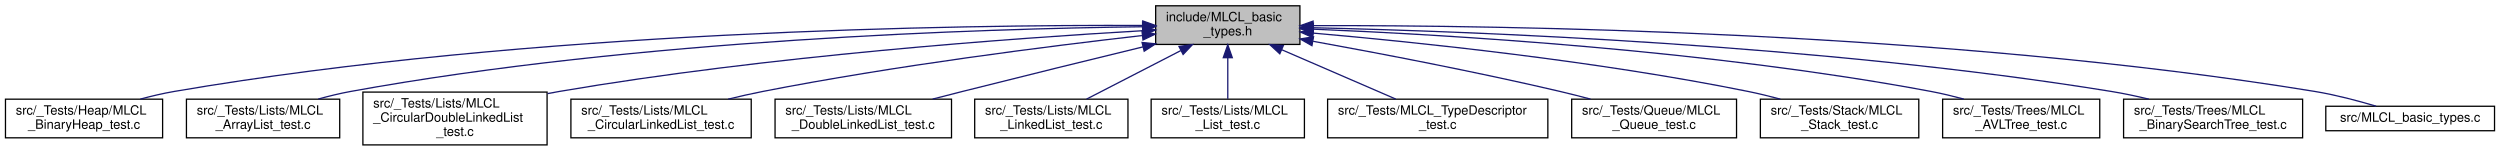
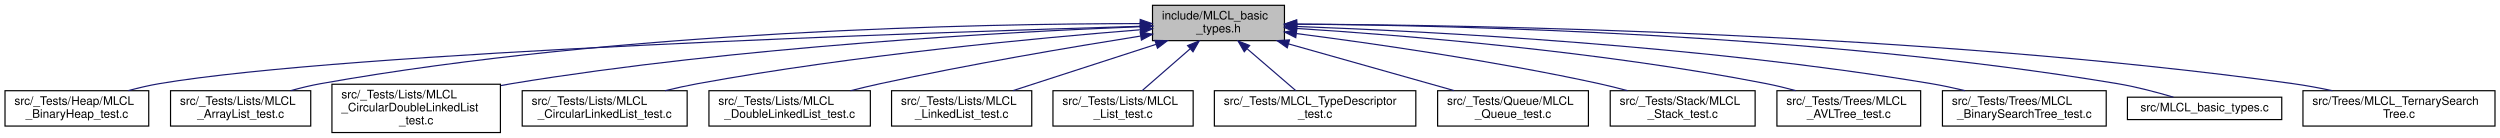
- <svg xmlns="http://www.w3.org/2000/svg" xmlns:xlink="http://www.w3.org/1999/xlink" width="1941pt" height="117pt" viewBox="0.00 0.00 1940.50 117.00">
+ <svg xmlns="http://www.w3.org/2000/svg" xmlns:xlink="http://www.w3.org/1999/xlink" width="2122pt" height="117pt" viewBox="0.00 0.00 2121.50 117.00">
  <g id="graph0" class="graph" transform="scale(1 1) rotate(0) translate(4 113)">
    <g id="node1" class="node">
      <g id="a_node1">
        <a xlink:title=" ">
-           <polygon fill="#bfbfbf" stroke="black" points="893,-78.5 893,-108.5 1005,-108.5 1005,-78.5 893,-78.5" />
-           <text text-anchor="start" x="901" y="-96.5" font-family="Helvetica,sans-Serif" font-size="10.00">include/MLCL_basic</text>
-           <text text-anchor="middle" x="949" y="-85.5" font-family="Helvetica,sans-Serif" font-size="10.00">_types.h</text>
+           <polygon fill="#bfbfbf" stroke="black" points="974,-78.5 974,-108.5 1086,-108.5 1086,-78.5 974,-78.5" />
+           <text text-anchor="start" x="982" y="-96.5" font-family="Helvetica,sans-Serif" font-size="10.00">include/MLCL_basic</text>
+           <text text-anchor="middle" x="1030" y="-85.5" font-family="Helvetica,sans-Serif" font-size="10.00">_types.h</text>
        </a>
      </g>
    </g>
    <g id="node2" class="node">
      <g id="a_node2">
        <a xlink:href="_m_l_c_l___binary_heap__test_8c.html" target="_top" xlink:title=" ">
          <polygon fill="none" stroke="black" points="0,-6 0,-36 122,-36 122,-6 0,-6" />
          <text text-anchor="start" x="8" y="-24" font-family="Helvetica,sans-Serif" font-size="10.00">src/_Tests/Heap/MLCL</text>
          <text text-anchor="middle" x="61" y="-13" font-family="Helvetica,sans-Serif" font-size="10.00">_BinaryHeap_test.c</text>
        </a>
      </g>
    </g>
    <g id="edge1" class="edge">
-       <path fill="none" stroke="midnightblue" d="M882.85,-93.24C742.97,-93.76 407.36,-89.43 131,-42 122.4,-40.52 113.36,-38.39 104.73,-36.06" />
-       <polygon fill="midnightblue" stroke="midnightblue" points="882.99,-96.74 892.98,-93.2 882.96,-89.74 882.99,-96.74" />
+       <path fill="none" stroke="midnightblue" d="M963.85,-90.69C784.42,-85.48 291.28,-69.05 131,-42 122.4,-40.55 113.35,-38.43 104.72,-36.1" />
+       <polygon fill="midnightblue" stroke="midnightblue" points="963.84,-94.19 973.94,-90.98 964.04,-87.19 963.84,-94.19" />
    </g>
    <g id="node3" class="node">
      <g id="a_node3">
        <a xlink:href="_m_l_c_l___array_list__test_8c.html" target="_top" xlink:title=" ">
          <polygon fill="none" stroke="black" points="140.5,-6 140.5,-36 259.5,-36 259.5,-6 140.5,-6" />
          <text text-anchor="start" x="148.5" y="-24" font-family="Helvetica,sans-Serif" font-size="10.00">src/_Tests/Lists/MLCL</text>
          <text text-anchor="middle" x="200" y="-13" font-family="Helvetica,sans-Serif" font-size="10.00">_ArrayList_test.c</text>
        </a>
      </g>
    </g>
    <g id="edge2" class="edge">
-       <path fill="none" stroke="midnightblue" d="M882.55,-92.23C760.03,-90.7 490.7,-82.53 268,-42 259.77,-40.5 251.11,-38.39 242.84,-36.09" />
-       <polygon fill="midnightblue" stroke="midnightblue" points="882.84,-95.73 892.88,-92.34 882.92,-88.73 882.84,-95.73" />
+       <path fill="none" stroke="midnightblue" d="M963.52,-92.98C830.41,-92.87 522.12,-87.22 268,-42 259.64,-40.51 250.85,-38.37 242.46,-36.04" />
+       <polygon fill="midnightblue" stroke="midnightblue" points="963.57,-96.48 973.56,-92.98 963.56,-89.48 963.57,-96.48" />
    </g>
    <g id="node4" class="node">
      <g id="a_node4">
        <a xlink:href="_m_l_c_l___circular_double_linked_list__test_8c.html" target="_top" xlink:title=" ">
          <polygon fill="none" stroke="black" points="277.5,-0.5 277.5,-41.5 420.5,-41.5 420.5,-0.5 277.5,-0.5" />
          <text text-anchor="start" x="285.5" y="-29.5" font-family="Helvetica,sans-Serif" font-size="10.00">src/_Tests/Lists/MLCL</text>
          <text text-anchor="start" x="285.5" y="-18.5" font-family="Helvetica,sans-Serif" font-size="10.00">_CircularDoubleLinkedList</text>
          <text text-anchor="middle" x="349" y="-7.5" font-family="Helvetica,sans-Serif" font-size="10.00">_test.c</text>
        </a>
      </g>
    </g>
    <g id="edge3" class="edge">
-       <path fill="none" stroke="midnightblue" d="M882.8,-89.14C783.76,-83.42 591.38,-69.62 430,-42 427,-41.49 423.95,-40.92 420.87,-40.32" />
-       <polygon fill="midnightblue" stroke="midnightblue" points="882.78,-92.65 892.96,-89.72 883.18,-85.66 882.78,-92.65" />
+       <path fill="none" stroke="midnightblue" d="M963.76,-90.35C852.72,-85.97 622.3,-73.63 430,-42 427,-41.51 423.94,-40.96 420.87,-40.37" />
+       <polygon fill="midnightblue" stroke="midnightblue" points="963.67,-93.85 973.8,-90.73 963.94,-86.85 963.67,-93.85" />
    </g>
    <g id="node5" class="node">
      <g id="a_node5">
        <a xlink:href="_m_l_c_l___circular_linked_list__test_8c.html" target="_top" xlink:title=" ">
          <polygon fill="none" stroke="black" points="439,-6 439,-36 579,-36 579,-6 439,-6" />
          <text text-anchor="start" x="447" y="-24" font-family="Helvetica,sans-Serif" font-size="10.00">src/_Tests/Lists/MLCL</text>
          <text text-anchor="middle" x="509" y="-13" font-family="Helvetica,sans-Serif" font-size="10.00">_CircularLinkedList_test.c</text>
        </a>
      </g>
    </g>
    <g id="edge4" class="edge">
-       <path fill="none" stroke="midnightblue" d="M882.34,-85.38C809.61,-77.1 689.96,-61.98 588,-42 579.25,-40.29 570.03,-38.2 561.09,-36.04" />
-       <polygon fill="midnightblue" stroke="midnightblue" points="882.39,-88.91 892.72,-86.55 883.17,-81.95 882.39,-88.91" />
+       <path fill="none" stroke="midnightblue" d="M963.85,-87.73C877.07,-80.83 720.28,-66.19 588,-42 578.95,-40.35 569.41,-38.24 560.2,-36.02" />
+       <polygon fill="midnightblue" stroke="midnightblue" points="963.58,-91.22 973.83,-88.51 964.13,-84.24 963.58,-91.22" />
    </g>
    <g id="node6" class="node">
      <g id="a_node6">
        <a xlink:href="_m_l_c_l___double_linked_list__test_8c.html" target="_top" xlink:title=" ">
          <polygon fill="none" stroke="black" points="597.5,-6 597.5,-36 734.5,-36 734.5,-6 597.5,-6" />
          <text text-anchor="start" x="605.5" y="-24" font-family="Helvetica,sans-Serif" font-size="10.00">src/_Tests/Lists/MLCL</text>
          <text text-anchor="middle" x="666" y="-13" font-family="Helvetica,sans-Serif" font-size="10.00">_DoubleLinkedList_test.c</text>
        </a>
      </g>
    </g>
    <g id="edge5" class="edge">
-       <path fill="none" stroke="midnightblue" d="M883.24,-76.62C842.77,-66.79 789.84,-53.82 743,-42 735.5,-40.11 727.6,-38.09 719.83,-36.08" />
-       <polygon fill="midnightblue" stroke="midnightblue" points="882.45,-80.03 892.99,-78.99 884.1,-73.23 882.45,-80.03" />
+       <path fill="none" stroke="midnightblue" d="M963.73,-82.38C905.37,-73.1 818.2,-58.36 743,-42 734.77,-40.21 726.09,-38.14 717.64,-36.02" />
+       <polygon fill="midnightblue" stroke="midnightblue" points="963.49,-85.89 973.92,-83.99 964.59,-78.97 963.49,-85.89" />
    </g>
    <g id="node7" class="node">
      <g id="a_node7">
        <a xlink:href="_m_l_c_l___linked_list__test_8c.html" target="_top" xlink:title=" ">
          <polygon fill="none" stroke="black" points="752.5,-6 752.5,-36 871.5,-36 871.5,-6 752.5,-6" />
          <text text-anchor="start" x="760.5" y="-24" font-family="Helvetica,sans-Serif" font-size="10.00">src/_Tests/Lists/MLCL</text>
          <text text-anchor="middle" x="812" y="-13" font-family="Helvetica,sans-Serif" font-size="10.00">_LinkedList_test.c</text>
        </a>
      </g>
    </g>
    <g id="edge6" class="edge">
-       <path fill="none" stroke="midnightblue" d="M912.5,-73.72C889.51,-61.89 860.34,-46.87 839.35,-36.07" />
-       <polygon fill="midnightblue" stroke="midnightblue" points="911.11,-76.94 921.61,-78.4 914.32,-70.71 911.11,-76.94" />
+       <path fill="none" stroke="midnightblue" d="M976.99,-75.36C939.77,-63.32 890.58,-47.41 855.62,-36.11" />
+       <polygon fill="midnightblue" stroke="midnightblue" points="976.08,-78.74 986.67,-78.49 978.23,-72.08 976.08,-78.74" />
    </g>
    <g id="node8" class="node">
      <g id="a_node8">
        <a xlink:href="_m_l_c_l___list__test_8c.html" target="_top" xlink:title=" ">
          <polygon fill="none" stroke="black" points="889.5,-6 889.5,-36 1008.5,-36 1008.5,-6 889.5,-6" />
          <text text-anchor="start" x="897.5" y="-24" font-family="Helvetica,sans-Serif" font-size="10.00">src/_Tests/Lists/MLCL</text>
          <text text-anchor="middle" x="949" y="-13" font-family="Helvetica,sans-Serif" font-size="10.00">_List_test.c</text>
        </a>
      </g>
    </g>
    <g id="edge7" class="edge">
-       <path fill="none" stroke="midnightblue" d="M949,-68.23C949,-57.57 949,-45.41 949,-36.25" />
-       <polygon fill="midnightblue" stroke="midnightblue" points="945.5,-68.23 949,-78.23 952.5,-68.23 945.5,-68.23" />
+       <path fill="none" stroke="midnightblue" d="M1005.83,-71.46C992.66,-60 976.73,-46.14 965.09,-36" />
+       <polygon fill="midnightblue" stroke="midnightblue" points="1003.77,-74.31 1013.61,-78.23 1008.36,-69.03 1003.77,-74.31" />
    </g>
    <g id="node9" class="node">
      <g id="a_node9">
        <a xlink:href="_m_l_c_l___type_descriptor__test_8c.html" target="_top" xlink:title=" ">
          <polygon fill="none" stroke="black" points="1026.5,-6 1026.5,-36 1197.5,-36 1197.5,-6 1026.5,-6" />
          <text text-anchor="start" x="1034.5" y="-24" font-family="Helvetica,sans-Serif" font-size="10.00">src/_Tests/MLCL_TypeDescriptor</text>
          <text text-anchor="middle" x="1112" y="-13" font-family="Helvetica,sans-Serif" font-size="10.00">_test.c</text>
        </a>
      </g>
    </g>
    <g id="edge8" class="edge">
-       <path fill="none" stroke="midnightblue" d="M990.98,-74.34C1018.54,-62.42 1054.05,-47.07 1079.46,-36.07" />
-       <polygon fill="midnightblue" stroke="midnightblue" points="989.38,-71.22 981.59,-78.4 992.16,-77.65 989.38,-71.22" />
+       <path fill="none" stroke="midnightblue" d="M1054.47,-71.46C1067.8,-60 1083.93,-46.14 1095.71,-36" />
+       <polygon fill="midnightblue" stroke="midnightblue" points="1051.89,-69.06 1046.59,-78.23 1056.46,-74.37 1051.89,-69.06" />
    </g>
    <g id="node10" class="node">
      <g id="a_node10">
        <a xlink:href="_m_l_c_l___queue__test_8c.html" target="_top" xlink:title=" ">
          <polygon fill="none" stroke="black" points="1216,-6 1216,-36 1344,-36 1344,-6 1216,-6" />
          <text text-anchor="start" x="1224" y="-24" font-family="Helvetica,sans-Serif" font-size="10.00">src/_Tests/Queue/MLCL</text>
          <text text-anchor="middle" x="1280" y="-13" font-family="Helvetica,sans-Serif" font-size="10.00">_Queue_test.c</text>
        </a>
      </g>
    </g>
    <g id="edge9" class="edge">
-       <path fill="none" stroke="midnightblue" d="M1015.27,-80.93C1067.55,-71.46 1142.22,-57.19 1207,-42 1214.68,-40.2 1222.76,-38.14 1230.65,-36.05" />
-       <polygon fill="midnightblue" stroke="midnightblue" points="1014.34,-77.54 1005.12,-82.75 1015.58,-84.43 1014.34,-77.54" />
+       <path fill="none" stroke="midnightblue" d="M1089.43,-75.74C1132.27,-63.66 1189.46,-47.53 1229.98,-36.11" />
+       <polygon fill="midnightblue" stroke="midnightblue" points="1088.37,-72.4 1079.69,-78.49 1090.27,-79.14 1088.37,-72.4" />
    </g>
    <g id="node11" class="node">
      <g id="a_node11">
        <a xlink:href="_m_l_c_l___stack__test_8c.html" target="_top" xlink:title=" ">
          <polygon fill="none" stroke="black" points="1362.5,-6 1362.5,-36 1485.5,-36 1485.5,-6 1362.5,-6" />
          <text text-anchor="start" x="1370.5" y="-24" font-family="Helvetica,sans-Serif" font-size="10.00">src/_Tests/Stack/MLCL</text>
          <text text-anchor="middle" x="1424" y="-13" font-family="Helvetica,sans-Serif" font-size="10.00">_Stack_test.c</text>
        </a>
      </g>
    </g>
    <g id="edge10" class="edge">
-       <path fill="none" stroke="midnightblue" d="M1015.3,-87.29C1095.74,-80.26 1235.23,-65.81 1353,-42 1361.16,-40.35 1369.75,-38.25 1378.03,-36.03" />
-       <polygon fill="midnightblue" stroke="midnightblue" points="1014.97,-83.81 1005.31,-88.15 1015.57,-90.78 1014.97,-83.81" />
+       <path fill="none" stroke="midnightblue" d="M1096.3,-84.49C1161.9,-76.01 1264.96,-61.21 1353,-42 1360.88,-40.28 1369.19,-38.2 1377.22,-36.03" />
+       <polygon fill="midnightblue" stroke="midnightblue" points="1095.58,-81.05 1086.1,-85.8 1096.47,-88 1095.58,-81.05" />
    </g>
    <g id="node12" class="node">
      <g id="a_node12">
        <a xlink:href="_m_l_c_l___a_v_l_tree__test_8c.html" target="_top" xlink:title=" ">
          <polygon fill="none" stroke="black" points="1504,-6 1504,-36 1626,-36 1626,-6 1504,-6" />
          <text text-anchor="start" x="1512" y="-24" font-family="Helvetica,sans-Serif" font-size="10.00">src/_Tests/Trees/MLCL</text>
          <text text-anchor="middle" x="1565" y="-13" font-family="Helvetica,sans-Serif" font-size="10.00">_AVLTree_test.c</text>
        </a>
      </g>
    </g>
    <g id="edge11" class="edge">
-       <path fill="none" stroke="midnightblue" d="M1015.57,-90.33C1118.96,-86.07 1324.03,-74.04 1495,-42 1503.32,-40.44 1512.08,-38.33 1520.48,-36.06" />
-       <polygon fill="midnightblue" stroke="midnightblue" points="1015.13,-86.85 1005.28,-90.74 1015.41,-93.84 1015.13,-86.85" />
+       <path fill="none" stroke="midnightblue" d="M1096.43,-88.85C1187.16,-83.06 1354.57,-69.48 1495,-42 1503.19,-40.4 1511.8,-38.29 1520.09,-36.05" />
+       <polygon fill="midnightblue" stroke="midnightblue" points="1096.05,-85.37 1086.29,-89.48 1096.49,-92.35 1096.05,-85.37" />
    </g>
    <g id="node13" class="node">
      <g id="a_node13">
        <a xlink:href="_m_l_c_l___binary_search_tree__test_8c.html" target="_top" xlink:title=" ">
          <polygon fill="none" stroke="black" points="1644.5,-6 1644.5,-36 1783.5,-36 1783.5,-6 1644.5,-6" />
          <text text-anchor="start" x="1652.5" y="-24" font-family="Helvetica,sans-Serif" font-size="10.00">src/_Tests/Trees/MLCL</text>
          <text text-anchor="middle" x="1714" y="-13" font-family="Helvetica,sans-Serif" font-size="10.00">_BinarySearchTree_test.c</text>
        </a>
      </g>
    </g>
    <g id="edge12" class="edge">
-       <path fill="none" stroke="midnightblue" d="M1015.43,-91.45C1138.44,-88.66 1409.7,-78.53 1635,-42 1644.5,-40.46 1654.52,-38.33 1664.13,-36.03" />
-       <polygon fill="midnightblue" stroke="midnightblue" points="1015.33,-87.95 1005.41,-91.67 1015.48,-94.95 1015.33,-87.95" />
+       <path fill="none" stroke="midnightblue" d="M1096.38,-90.53C1208.2,-86.42 1440.94,-74.44 1635,-42 1644.35,-40.44 1654.22,-38.32 1663.69,-36.05" />
+       <polygon fill="midnightblue" stroke="midnightblue" points="1096.14,-87.04 1086.27,-90.89 1096.39,-94.03 1096.14,-87.04" />
    </g>
    <g id="node14" class="node">
      <g id="a_node14">
        <a xlink:href="_m_l_c_l__basic__types_8c.html" target="_top" xlink:title=" ">
          <polygon fill="none" stroke="black" points="1801.5,-11.5 1801.5,-30.5 1932.5,-30.5 1932.5,-11.5 1801.5,-11.5" />
          <text text-anchor="middle" x="1867" y="-18.5" font-family="Helvetica,sans-Serif" font-size="10.00">src/MLCL_basic_types.c</text>
        </a>
      </g>
    </g>
    <g id="edge13" class="edge">
-       <path fill="none" stroke="midnightblue" d="M1015.6,-93.11C1158.84,-93.42 1506.44,-88.79 1793,-42 1809.02,-39.38 1826.58,-34.72 1840.57,-30.55" />
-       <polygon fill="midnightblue" stroke="midnightblue" points="1015.25,-89.61 1005.23,-93.08 1015.22,-96.61 1015.25,-89.61" />
+       <path fill="none" stroke="midnightblue" d="M1096.48,-92.5C1229.62,-91.54 1538.07,-84.46 1793,-42 1809.02,-39.33 1826.57,-34.67 1840.56,-30.51" />
+       <polygon fill="midnightblue" stroke="midnightblue" points="1096.42,-89 1086.44,-92.57 1096.46,-96 1096.42,-89" />
+     </g>
+     <g id="node15" class="node">
+       <g id="a_node15">
+         <a xlink:href="_m_l_c_l___ternary_search_tree_8c.html" target="_top" xlink:title=" ">
+           <polygon fill="none" stroke="black" points="1950.5,-6 1950.5,-36 2113.5,-36 2113.5,-6 1950.5,-6" />
+           <text text-anchor="start" x="1958.5" y="-24" font-family="Helvetica,sans-Serif" font-size="10.00">src/Trees/MLCL_TernarySearch</text>
+           <text text-anchor="middle" x="2032" y="-13" font-family="Helvetica,sans-Serif" font-size="10.00">Tree.c</text>
+         </a>
+       </g>
+     </g>
+     <g id="edge14" class="edge">
+       <path fill="none" stroke="midnightblue" d="M1096.11,-92.53C1246.87,-91.79 1627.39,-85.37 1942,-42 1952.94,-40.49 1964.52,-38.34 1975.6,-36.01" />
+       <polygon fill="midnightblue" stroke="midnightblue" points="1096.07,-89.03 1086.08,-92.57 1096.1,-96.03 1096.07,-89.03" />
    </g>
  </g>
</svg>
